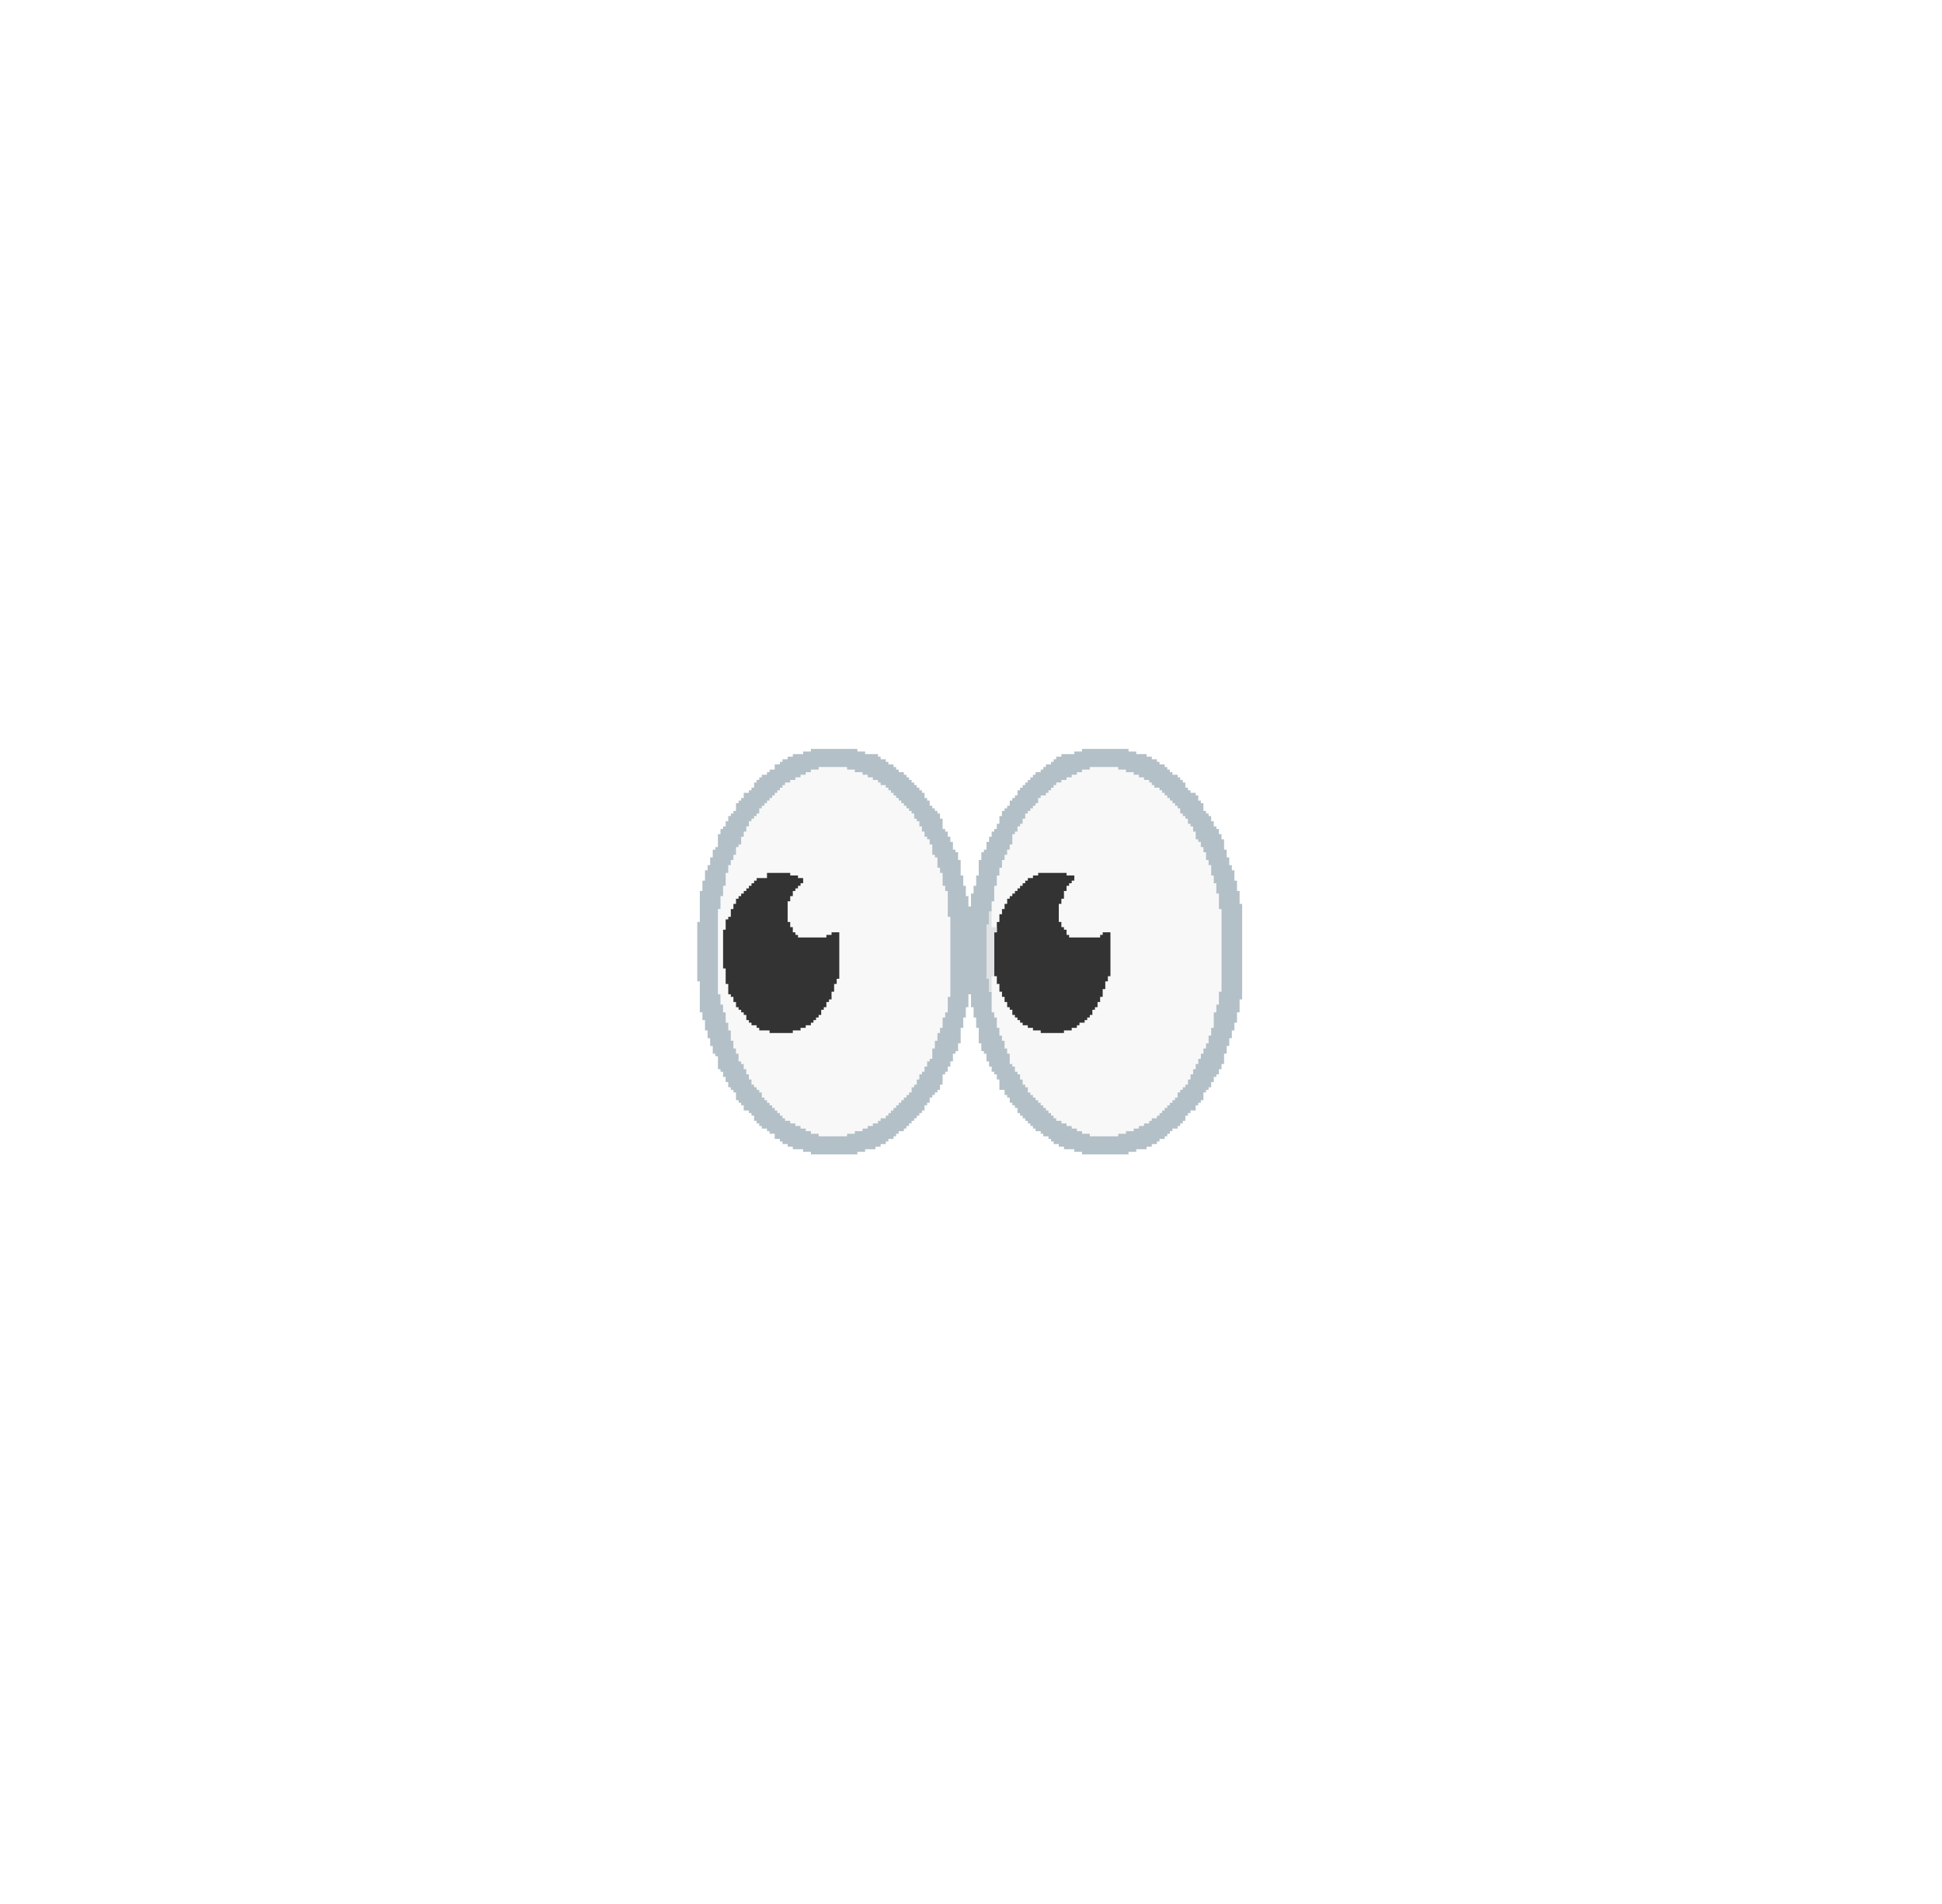
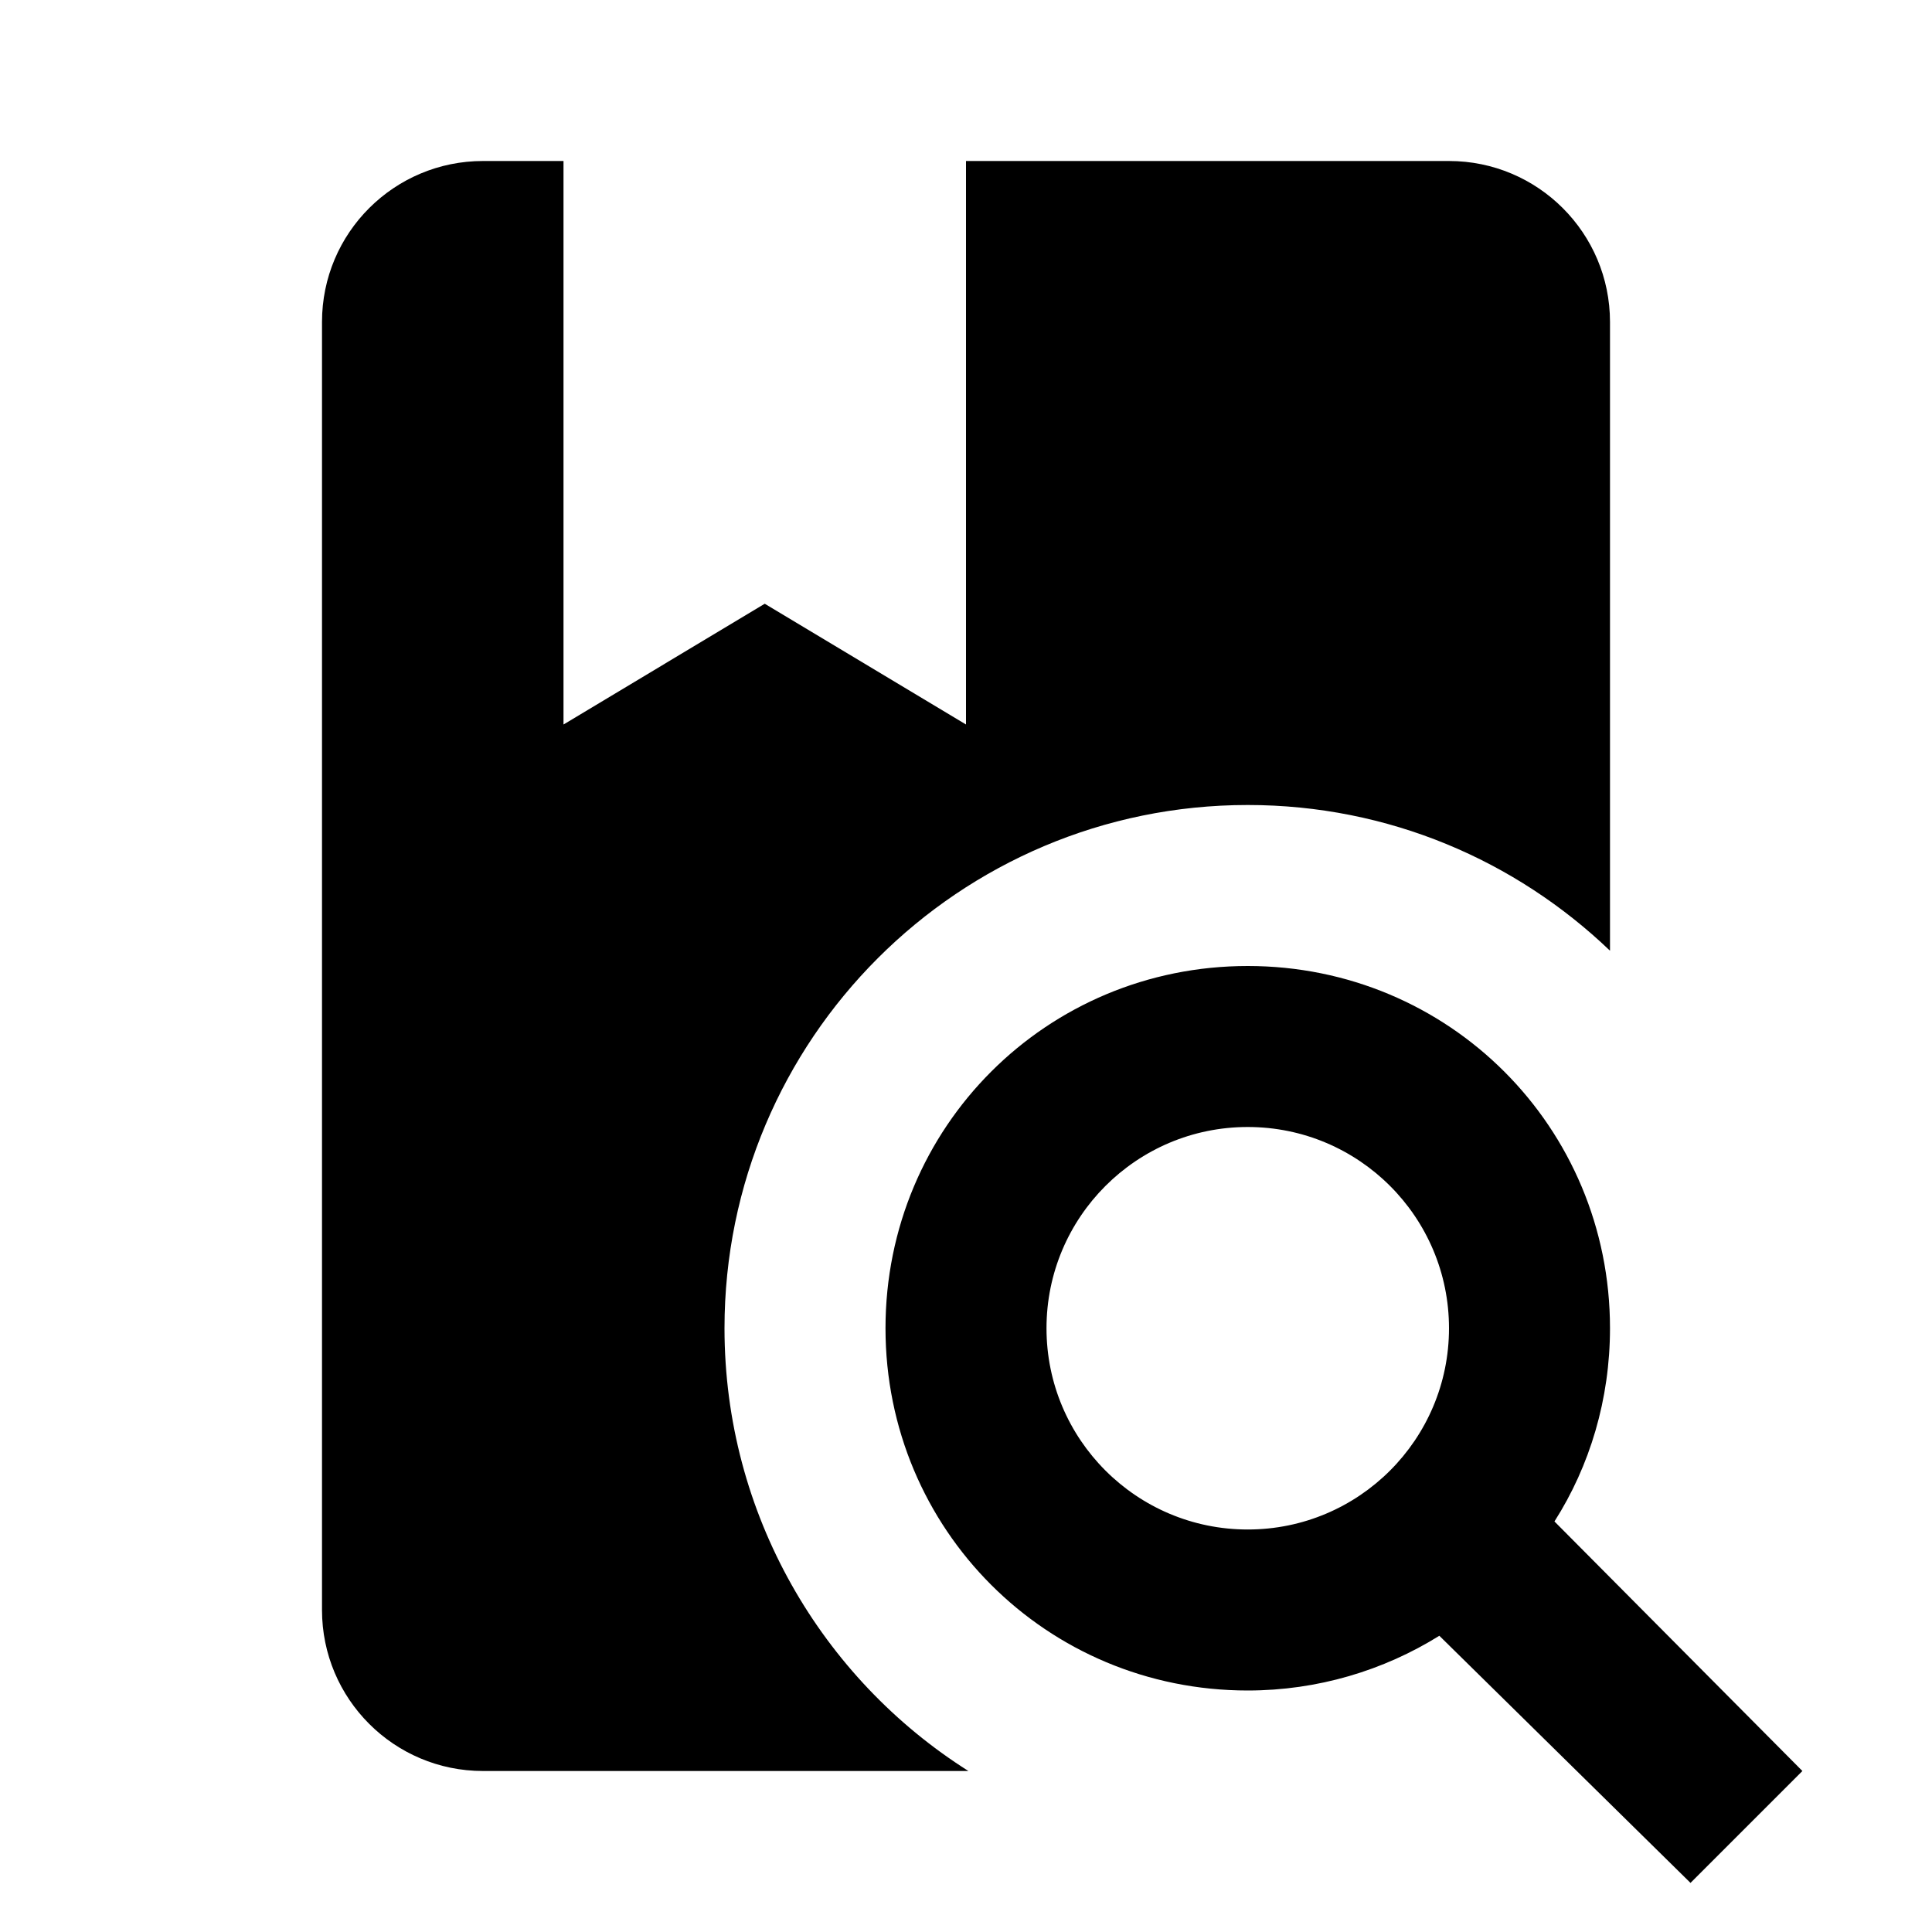
- <svg xmlns="http://www.w3.org/2000/svg" version="1.1" width="752" height="737">
-   <path d="M0,0 L11,0 L11,1 L14,1 L14,2 L17,2 L17,3 L19,3 L19,4 L21,4 L21,5 L23,5 L23,6 L24,6 L24,7 L26,7 L26,8 L27,8 L27,9 L28,9 L28,10 L29,10 L29,11 L30,11 L30,12 L31,12 L31,13 L32,13 L32,14 L33,14 L33,15 L34,15 L34,16 L35,16 L35,17 L36,17 L36,18 L37,18 L37,20 L38,20 L38,21 L39,21 L39,23 L40,23 L40,25 L41,25 L41,27 L42,27 L42,28 L43,28 L43,30 L44,30 L44,34 L45,34 L45,35 L46,35 L46,39 L47,39 L47,41 L48,41 L48,46 L49,46 L49,48 L50,48 L50,58 L51,58 L51,89 L50,89 L50,95 L49,95 L49,97 L48,97 L48,101 L47,101 L47,103 L46,103 L46,106 L45,106 L45,109 L44,109 L44,113 L43,113 L43,114 L42,114 L42,116 L41,116 L41,118 L40,118 L40,119 L39,119 L39,121 L38,121 L38,123 L37,123 L37,124 L36,124 L36,126 L35,126 L35,127 L34,127 L34,128 L33,128 L33,129 L32,129 L32,130 L31,130 L31,131 L30,131 L30,132 L29,132 L29,133 L28,133 L28,134 L27,134 L27,135 L26,135 L26,136 L24,136 L24,137 L23,137 L23,138 L21,138 L21,139 L19,139 L19,140 L17,140 L17,141 L14,141 L14,142 L11,142 L11,143 L0,143 L0,142 L-3,142 L-3,141 L-5,141 L-5,140 L-7,140 L-7,139 L-9,139 L-9,138 L-11,138 L-11,137 L-13,137 L-13,136 L-14,136 L-14,135 L-15,135 L-15,134 L-16,134 L-16,133 L-17,133 L-17,132 L-18,132 L-18,131 L-19,131 L-19,130 L-20,130 L-20,129 L-21,129 L-21,128 L-22,128 L-22,126 L-23,126 L-23,125 L-24,125 L-24,124 L-25,124 L-25,123 L-26,123 L-26,121 L-27,121 L-27,119 L-28,119 L-28,117 L-29,117 L-29,115 L-30,115 L-30,114 L-31,114 L-31,111 L-32,111 L-32,109 L-33,109 L-33,106 L-34,106 L-34,102 L-35,102 L-35,99 L-36,99 L-36,95 L-37,95 L-37,92 L-38,92 L-38,88 L-39,88 L-39,55 L-38,55 L-38,50 L-37,50 L-37,46 L-36,46 L-36,41 L-35,41 L-35,38 L-34,38 L-34,36 L-33,36 L-33,34 L-32,34 L-32,31 L-31,31 L-31,30 L-30,30 L-30,27 L-29,27 L-29,25 L-28,25 L-28,23 L-27,23 L-27,21 L-26,21 L-26,20 L-25,20 L-25,19 L-24,19 L-24,18 L-23,18 L-23,16 L-22,16 L-22,15 L-21,15 L-21,14 L-20,14 L-20,13 L-19,13 L-19,12 L-18,12 L-18,11 L-17,11 L-17,10 L-16,10 L-16,9 L-15,9 L-15,8 L-14,8 L-14,7 L-13,7 L-13,6 L-11,6 L-11,5 L-9,5 L-9,4 L-7,4 L-7,3 L-5,3 L-5,2 L-3,2 L-3,1 L0,1 Z M-20,41 L-20,43 L-24,43 L-24,44 L-25,44 L-25,45 L-26,45 L-26,46 L-27,46 L-27,47 L-28,47 L-28,48 L-29,48 L-29,49 L-30,49 L-30,50 L-31,50 L-31,51 L-32,51 L-32,53 L-33,53 L-33,55 L-34,55 L-34,58 L-35,58 L-35,59 L-36,59 L-36,63 L-37,63 L-37,78 L-36,78 L-36,84 L-35,84 L-35,88 L-34,88 L-34,89 L-33,89 L-33,91 L-32,91 L-32,93 L-31,93 L-31,94 L-30,94 L-30,95 L-29,95 L-29,96 L-28,96 L-28,98 L-27,98 L-27,99 L-26,99 L-26,100 L-24,100 L-24,101 L-23,101 L-23,102 L-19,102 L-19,103 L-10,103 L-10,102 L-7,102 L-7,101 L-5,101 L-5,100 L-3,100 L-3,99 L-2,99 L-2,98 L-1,98 L-1,97 L0,97 L0,96 L1,96 L1,94 L2,94 L2,93 L3,93 L3,91 L4,91 L4,90 L5,90 L5,87 L6,87 L6,84 L7,84 L7,82 L8,82 L8,64 L5,64 L5,65 L3,65 L3,66 L-8,66 L-8,65 L-9,65 L-9,64 L-10,64 L-10,62 L-11,62 L-11,60 L-12,60 L-12,52 L-11,52 L-11,50 L-10,50 L-10,48 L-9,48 L-9,47 L-8,47 L-8,46 L-7,46 L-7,45 L-6,45 L-6,43 L-8,43 L-8,42 L-11,42 L-11,41 Z " fill="#F8F8F8" transform="translate(317,297)" />
-   <path d="M0,0 L11,0 L11,1 L14,1 L14,2 L17,2 L17,3 L19,3 L19,4 L21,4 L21,5 L23,5 L23,6 L24,6 L24,7 L25,7 L25,8 L27,8 L27,9 L28,9 L28,10 L29,10 L29,11 L30,11 L30,12 L31,12 L31,13 L32,13 L32,14 L33,14 L33,15 L34,15 L34,16 L35,16 L35,18 L36,18 L36,19 L37,19 L37,20 L38,20 L38,22 L39,22 L39,23 L40,23 L40,25 L41,25 L41,28 L42,28 L42,29 L43,29 L43,31 L44,31 L44,33 L45,33 L45,36 L46,36 L46,38 L47,38 L47,42 L48,42 L48,45 L49,45 L49,49 L50,49 L50,55 L51,55 L51,87 L50,87 L50,92 L49,92 L49,95 L48,95 L48,101 L47,101 L47,104 L46,104 L46,107 L45,107 L45,109 L44,109 L44,111 L43,111 L43,113 L42,113 L42,115 L41,115 L41,117 L40,117 L40,119 L39,119 L39,121 L38,121 L38,123 L37,123 L37,124 L36,124 L36,125 L35,125 L35,126 L34,126 L34,128 L33,128 L33,129 L32,129 L32,130 L31,130 L31,131 L30,131 L30,132 L29,132 L29,133 L28,133 L28,134 L27,134 L27,135 L26,135 L26,136 L24,136 L24,137 L23,137 L23,138 L21,138 L21,139 L19,139 L19,140 L17,140 L17,141 L14,141 L14,142 L11,142 L11,143 L0,143 L0,142 L-3,142 L-3,141 L-5,141 L-5,140 L-7,140 L-7,139 L-9,139 L-9,138 L-11,138 L-11,137 L-13,137 L-13,136 L-14,136 L-14,135 L-15,135 L-15,134 L-16,134 L-16,133 L-17,133 L-17,132 L-18,132 L-18,131 L-19,131 L-19,130 L-20,130 L-20,129 L-21,129 L-21,128 L-22,128 L-22,127 L-23,127 L-23,126 L-24,126 L-24,124 L-25,124 L-25,123 L-26,123 L-26,121 L-27,121 L-27,119 L-28,119 L-28,118 L-29,118 L-29,116 L-30,116 L-30,115 L-31,115 L-31,111 L-32,111 L-32,109 L-33,109 L-33,106 L-34,106 L-34,104 L-35,104 L-35,101 L-36,101 L-36,97 L-37,97 L-37,95 L-38,95 L-38,81 L-36,81 L-36,84 L-35,84 L-35,87 L-34,87 L-34,89 L-33,89 L-33,91 L-32,91 L-32,93 L-31,93 L-31,94 L-30,94 L-30,96 L-29,96 L-29,97 L-28,97 L-28,98 L-27,98 L-27,99 L-26,99 L-26,100 L-24,100 L-24,101 L-22,101 L-22,102 L-19,102 L-19,103 L-10,103 L-10,102 L-7,102 L-7,101 L-5,101 L-5,100 L-4,100 L-4,99 L-2,99 L-2,98 L-1,98 L-1,97 L0,97 L0,96 L1,96 L1,94 L2,94 L2,93 L3,93 L3,91 L4,91 L4,89 L5,89 L5,86 L6,86 L6,83 L7,83 L7,81 L8,81 L8,64 L5,64 L5,65 L4,65 L4,66 L-8,66 L-8,65 L-9,65 L-9,63 L-10,63 L-10,62 L-11,62 L-11,60 L-12,60 L-12,53 L-11,53 L-11,51 L-10,51 L-10,48 L-9,48 L-9,46 L-8,46 L-8,45 L-7,45 L-7,44 L-6,44 L-6,42 L-9,42 L-9,41 L-20,41 L-20,42 L-22,42 L-22,43 L-24,43 L-24,44 L-25,44 L-25,45 L-26,45 L-26,46 L-27,46 L-27,47 L-28,47 L-28,48 L-29,48 L-29,49 L-30,49 L-30,50 L-31,50 L-31,51 L-32,51 L-32,53 L-33,53 L-33,55 L-34,55 L-34,57 L-35,57 L-35,60 L-36,60 L-36,62 L-38,62 L-38,52 L-37,52 L-37,46 L-36,46 L-36,42 L-35,42 L-35,39 L-34,39 L-34,36 L-33,36 L-33,34 L-32,34 L-32,32 L-31,32 L-31,30 L-30,30 L-30,26 L-29,26 L-29,25 L-28,25 L-28,23 L-27,23 L-27,22 L-26,22 L-26,20 L-25,20 L-25,18 L-24,18 L-24,17 L-23,17 L-23,16 L-22,16 L-22,15 L-21,15 L-21,14 L-20,14 L-20,12 L-19,12 L-19,11 L-17,11 L-17,10 L-16,10 L-16,9 L-15,9 L-15,8 L-14,8 L-14,7 L-13,7 L-13,6 L-11,6 L-11,5 L-9,5 L-9,4 L-7,4 L-7,3 L-5,3 L-5,2 L-3,2 L-3,1 L0,1 Z " fill="#F8F8F8" transform="translate(422,297)" />
-   <path d="M0,0 L18,0 L18,1 L21,1 L21,2 L26,2 L26,3 L27,3 L27,4 L29,4 L29,5 L30,5 L30,6 L32,6 L32,7 L33,7 L33,8 L34,8 L34,9 L36,9 L36,10 L37,10 L37,11 L38,11 L38,12 L39,12 L39,13 L40,13 L40,14 L41,14 L41,15 L42,15 L42,16 L43,16 L43,17 L44,17 L44,19 L45,19 L45,20 L46,20 L46,22 L47,22 L47,23 L48,23 L48,24 L49,24 L49,25 L50,25 L50,27 L51,27 L51,31 L52,31 L52,32 L53,32 L53,34 L54,34 L54,36 L55,36 L55,39 L56,39 L56,40 L57,40 L57,43 L58,43 L58,49 L59,49 L59,53 L60,53 L60,57 L61,57 L61,61 L62,61 L62,56 L63,56 L63,53 L64,53 L64,49 L65,49 L65,43 L66,43 L66,40 L67,40 L67,39 L68,39 L68,36 L69,36 L69,34 L70,34 L70,32 L71,32 L71,31 L72,31 L72,29 L73,29 L73,26 L74,26 L74,24 L75,24 L75,23 L76,23 L76,22 L77,22 L77,20 L78,20 L78,19 L79,19 L79,18 L80,18 L80,16 L81,16 L81,15 L82,15 L82,14 L83,14 L83,13 L84,13 L84,12 L85,12 L85,11 L86,11 L86,10 L87,10 L87,9 L89,9 L89,8 L90,8 L90,7 L91,7 L91,6 L93,6 L93,5 L94,5 L94,4 L95,4 L95,3 L97,3 L97,2 L102,2 L102,1 L105,1 L105,0 L123,0 L123,1 L126,1 L126,2 L130,2 L130,3 L132,3 L132,4 L134,4 L134,5 L135,5 L135,6 L137,6 L137,7 L138,7 L138,8 L139,8 L139,9 L140,9 L140,10 L142,10 L142,11 L143,11 L143,12 L144,12 L144,13 L145,13 L145,15 L146,15 L146,16 L147,16 L147,17 L149,17 L149,18 L150,18 L150,20 L151,20 L151,21 L152,21 L152,24 L153,24 L153,25 L154,25 L154,26 L155,26 L155,28 L156,28 L156,30 L157,30 L157,31 L158,31 L158,33 L159,33 L159,35 L160,35 L160,39 L161,39 L161,42 L162,42 L162,45 L163,45 L163,47 L164,47 L164,51 L165,51 L165,55 L166,55 L166,60 L167,60 L167,97 L166,97 L166,102 L165,102 L165,106 L164,106 L164,109 L163,109 L163,112 L162,112 L162,115 L161,115 L161,118 L160,118 L160,122 L159,122 L159,124 L158,124 L158,126 L157,126 L157,127 L156,127 L156,129 L155,129 L155,131 L154,131 L154,132 L153,132 L153,133 L152,133 L152,136 L151,136 L151,137 L150,137 L150,138 L149,138 L149,140 L147,140 L147,141 L146,141 L146,142 L145,142 L145,144 L144,144 L144,145 L143,145 L143,146 L142,146 L142,147 L140,147 L140,148 L139,148 L139,149 L138,149 L138,150 L137,150 L137,151 L135,151 L135,152 L134,152 L134,153 L132,153 L132,154 L130,154 L130,155 L126,155 L126,156 L123,156 L123,157 L105,157 L105,156 L102,156 L102,155 L98,155 L98,154 L96,154 L96,153 L94,153 L94,152 L93,152 L93,151 L92,151 L92,150 L90,150 L90,149 L89,149 L89,148 L87,148 L87,147 L86,147 L86,146 L85,146 L85,145 L84,145 L84,144 L83,144 L83,143 L82,143 L82,142 L81,142 L81,141 L80,141 L80,139 L79,139 L79,138 L78,138 L78,137 L77,137 L77,135 L76,135 L76,134 L75,134 L75,132 L73,132 L73,128 L72,128 L72,126 L71,126 L71,125 L70,125 L70,123 L69,123 L69,121 L68,121 L68,118 L67,118 L67,117 L66,117 L66,114 L65,114 L65,108 L64,108 L64,104 L63,104 L63,100 L62,100 L62,95 L61,95 L61,100 L60,100 L60,104 L59,104 L59,108 L58,108 L58,114 L57,114 L57,117 L56,117 L56,118 L55,118 L55,121 L54,121 L54,123 L53,123 L53,125 L52,125 L52,126 L51,126 L51,130 L50,130 L50,132 L49,132 L49,133 L48,133 L48,134 L47,134 L47,135 L46,135 L46,137 L45,137 L45,138 L44,138 L44,140 L43,140 L43,141 L42,141 L42,142 L41,142 L41,143 L40,143 L40,144 L39,144 L39,145 L38,145 L38,146 L37,146 L37,147 L36,147 L36,148 L34,148 L34,149 L33,149 L33,150 L32,150 L32,151 L30,151 L30,152 L29,152 L29,153 L27,153 L27,154 L25,154 L25,155 L21,155 L21,156 L18,156 L18,157 L0,157 L0,156 L-3,156 L-3,155 L-7,155 L-7,154 L-9,154 L-9,153 L-11,153 L-11,152 L-12,152 L-12,151 L-14,151 L-14,149 L-16,149 L-16,148 L-17,148 L-17,147 L-19,147 L-19,146 L-20,146 L-20,145 L-21,145 L-21,144 L-22,144 L-22,142 L-23,142 L-23,141 L-24,141 L-24,140 L-26,140 L-26,138 L-27,138 L-27,137 L-28,137 L-28,136 L-29,136 L-29,133 L-30,133 L-30,132 L-31,132 L-31,131 L-32,131 L-32,129 L-33,129 L-33,127 L-34,127 L-34,125 L-35,125 L-35,124 L-36,124 L-36,119 L-37,119 L-37,118 L-38,118 L-38,115 L-39,115 L-39,112 L-40,112 L-40,109 L-41,109 L-41,105 L-42,105 L-42,102 L-43,102 L-43,90 L-44,90 L-44,67 L-43,67 L-43,55 L-42,55 L-42,51 L-41,51 L-41,47 L-40,47 L-40,45 L-39,45 L-39,42 L-38,42 L-38,39 L-37,39 L-37,38 L-36,38 L-36,33 L-35,33 L-35,31 L-34,31 L-34,30 L-33,30 L-33,28 L-32,28 L-32,26 L-31,26 L-31,25 L-30,25 L-30,24 L-29,24 L-29,21 L-28,21 L-28,20 L-27,20 L-27,19 L-26,19 L-26,17 L-24,17 L-24,16 L-23,16 L-23,15 L-22,15 L-22,13 L-21,13 L-21,12 L-20,12 L-20,11 L-19,11 L-19,10 L-17,10 L-17,9 L-16,9 L-16,8 L-14,8 L-14,6 L-12,6 L-12,5 L-11,5 L-11,4 L-9,4 L-9,3 L-7,3 L-7,2 L-3,2 L-3,1 L0,1 Z M3,7 L3,8 L0,8 L0,9 L-2,9 L-2,10 L-4,10 L-4,11 L-6,11 L-6,12 L-8,12 L-8,13 L-10,13 L-10,14 L-11,14 L-11,15 L-12,15 L-12,16 L-13,16 L-13,17 L-14,17 L-14,18 L-15,18 L-15,19 L-16,19 L-16,20 L-17,20 L-17,21 L-18,21 L-18,22 L-19,22 L-19,23 L-20,23 L-20,25 L-21,25 L-21,26 L-22,26 L-22,27 L-23,27 L-23,28 L-24,28 L-24,30 L-25,30 L-25,32 L-26,32 L-26,34 L-27,34 L-27,37 L-28,37 L-28,38 L-29,38 L-29,41 L-30,41 L-30,43 L-31,43 L-31,45 L-32,45 L-32,48 L-33,48 L-33,53 L-34,53 L-34,57 L-35,57 L-35,62 L-36,62 L-36,95 L-35,95 L-35,99 L-34,99 L-34,102 L-33,102 L-33,106 L-32,106 L-32,109 L-31,109 L-31,113 L-30,113 L-30,116 L-29,116 L-29,118 L-28,118 L-28,121 L-27,121 L-27,122 L-26,122 L-26,124 L-25,124 L-25,126 L-24,126 L-24,128 L-23,128 L-23,130 L-22,130 L-22,131 L-21,131 L-21,132 L-20,132 L-20,133 L-19,133 L-19,135 L-18,135 L-18,136 L-17,136 L-17,137 L-16,137 L-16,138 L-15,138 L-15,139 L-14,139 L-14,140 L-13,140 L-13,141 L-12,141 L-12,142 L-11,142 L-11,143 L-10,143 L-10,144 L-8,144 L-8,145 L-6,145 L-6,146 L-4,146 L-4,147 L-2,147 L-2,148 L0,148 L0,149 L3,149 L3,150 L14,150 L14,149 L17,149 L17,148 L20,148 L20,147 L22,147 L22,146 L24,146 L24,145 L26,145 L26,144 L27,144 L27,143 L29,143 L29,142 L30,142 L30,141 L31,141 L31,140 L32,140 L32,139 L33,139 L33,138 L34,138 L34,137 L35,137 L35,136 L36,136 L36,135 L37,135 L37,134 L38,134 L38,133 L39,133 L39,131 L40,131 L40,130 L41,130 L41,128 L42,128 L42,126 L43,126 L43,125 L44,125 L44,123 L45,123 L45,121 L46,121 L46,120 L47,120 L47,116 L48,116 L48,113 L49,113 L49,110 L50,110 L50,108 L51,108 L51,104 L52,104 L52,102 L53,102 L53,96 L54,96 L54,65 L53,65 L53,55 L52,55 L52,53 L51,53 L51,48 L50,48 L50,46 L49,46 L49,42 L48,42 L48,41 L47,41 L47,37 L46,37 L46,35 L45,35 L45,34 L44,34 L44,32 L43,32 L43,30 L42,30 L42,28 L41,28 L41,27 L40,27 L40,25 L39,25 L39,24 L38,24 L38,23 L37,23 L37,22 L36,22 L36,21 L35,21 L35,20 L34,20 L34,19 L33,19 L33,18 L32,18 L32,17 L31,17 L31,16 L30,16 L30,15 L29,15 L29,14 L27,14 L27,13 L26,13 L26,12 L24,12 L24,11 L22,11 L22,10 L20,10 L20,9 L17,9 L17,8 L14,8 L14,7 Z M108,7 L108,8 L105,8 L105,9 L103,9 L103,10 L101,10 L101,11 L99,11 L99,12 L97,12 L97,13 L95,13 L95,14 L94,14 L94,15 L93,15 L93,16 L92,16 L92,17 L91,17 L91,18 L89,18 L89,19 L88,19 L88,21 L87,21 L87,22 L86,22 L86,23 L85,23 L85,24 L84,24 L84,25 L83,25 L83,27 L82,27 L82,29 L81,29 L81,30 L80,30 L80,32 L79,32 L79,33 L78,33 L78,37 L77,37 L77,39 L76,39 L76,41 L75,41 L75,43 L74,43 L74,46 L73,46 L73,49 L72,49 L72,53 L71,53 L71,59 L70,59 L70,63 L69,63 L69,68 L68,68 L68,89 L69,89 L69,94 L70,94 L70,102 L71,102 L71,104 L72,104 L72,108 L73,108 L73,111 L74,111 L74,113 L75,113 L75,116 L76,116 L76,118 L77,118 L77,122 L78,122 L78,123 L79,123 L79,125 L80,125 L80,126 L81,126 L81,128 L82,128 L82,130 L83,130 L83,131 L84,131 L84,133 L85,133 L85,134 L86,134 L86,135 L87,135 L87,136 L88,136 L88,137 L89,137 L89,138 L90,138 L90,139 L91,139 L91,140 L92,140 L92,141 L93,141 L93,142 L94,142 L94,143 L95,143 L95,144 L97,144 L97,145 L99,145 L99,146 L101,146 L101,147 L103,147 L103,148 L105,148 L105,149 L108,149 L108,150 L119,150 L119,149 L122,149 L122,148 L125,148 L125,147 L127,147 L127,146 L129,146 L129,145 L131,145 L131,144 L132,144 L132,143 L134,143 L134,142 L135,142 L135,141 L136,141 L136,140 L137,140 L137,139 L138,139 L138,138 L139,138 L139,137 L140,137 L140,136 L141,136 L141,135 L142,135 L142,133 L143,133 L143,132 L144,132 L144,131 L145,131 L145,130 L146,130 L146,128 L147,128 L147,126 L148,126 L148,124 L149,124 L149,122 L150,122 L150,120 L151,120 L151,118 L152,118 L152,116 L153,116 L153,114 L154,114 L154,111 L155,111 L155,108 L156,108 L156,102 L157,102 L157,99 L158,99 L158,94 L159,94 L159,62 L158,62 L158,56 L157,56 L157,52 L156,52 L156,49 L155,49 L155,45 L154,45 L154,43 L153,43 L153,40 L152,40 L152,38 L151,38 L151,36 L150,36 L150,35 L149,35 L149,32 L148,32 L148,30 L147,30 L147,29 L146,29 L146,27 L145,27 L145,26 L144,26 L144,25 L143,25 L143,23 L142,23 L142,22 L141,22 L141,21 L140,21 L140,20 L139,20 L139,19 L138,19 L138,18 L137,18 L137,17 L136,17 L136,16 L135,16 L135,15 L133,15 L133,14 L132,14 L132,13 L131,13 L131,12 L129,12 L129,11 L127,11 L127,10 L125,10 L125,9 L122,9 L122,8 L119,8 L119,7 Z " fill="#B3C0C7" transform="translate(314,290)" />
-   <path d="M0,0 L11,0 L11,1 L14,1 L14,3 L13,3 L13,4 L12,4 L12,5 L11,5 L11,7 L10,7 L10,10 L9,10 L9,12 L8,12 L8,19 L9,19 L9,21 L10,21 L10,22 L11,22 L11,24 L12,24 L12,25 L24,25 L24,24 L25,24 L25,23 L28,23 L28,40 L27,40 L27,42 L26,42 L26,45 L25,45 L25,48 L24,48 L24,50 L23,50 L23,52 L22,52 L22,53 L21,53 L21,55 L20,55 L20,56 L19,56 L19,57 L18,57 L18,58 L16,58 L16,59 L15,59 L15,60 L13,60 L13,61 L10,61 L10,62 L1,62 L1,61 L-2,61 L-2,60 L-4,60 L-4,59 L-6,59 L-6,58 L-7,58 L-7,57 L-8,57 L-8,56 L-9,56 L-9,55 L-10,55 L-10,53 L-11,53 L-11,52 L-12,52 L-12,50 L-13,50 L-13,48 L-14,48 L-14,46 L-15,46 L-15,43 L-16,43 L-16,40 L-17,40 L-17,23 L-16,23 L-16,19 L-15,19 L-15,16 L-14,16 L-14,14 L-13,14 L-13,12 L-12,12 L-12,10 L-11,10 L-11,9 L-10,9 L-10,8 L-9,8 L-9,7 L-8,7 L-8,6 L-7,6 L-7,5 L-6,5 L-6,4 L-5,4 L-5,3 L-4,3 L-4,2 L-2,2 L-2,1 L0,1 Z " fill="#333333" transform="translate(402,338)" />
-   <path d="M0,0 L9,0 L9,1 L12,1 L12,2 L14,2 L14,4 L13,4 L13,5 L12,5 L12,6 L11,6 L11,7 L10,7 L10,9 L9,9 L9,11 L8,11 L8,19 L9,19 L9,21 L10,21 L10,23 L11,23 L11,24 L12,24 L12,25 L23,25 L23,24 L25,24 L25,23 L28,23 L28,41 L27,41 L27,43 L26,43 L26,46 L25,46 L25,49 L24,49 L24,50 L23,50 L23,52 L22,52 L22,53 L21,53 L21,55 L20,55 L20,56 L19,56 L19,57 L18,57 L18,58 L17,58 L17,59 L15,59 L15,60 L13,60 L13,61 L10,61 L10,62 L1,62 L1,61 L-3,61 L-3,60 L-4,60 L-4,59 L-6,59 L-6,58 L-7,58 L-7,57 L-8,57 L-8,55 L-9,55 L-9,54 L-10,54 L-10,53 L-11,53 L-11,52 L-12,52 L-12,50 L-13,50 L-13,48 L-14,48 L-14,47 L-15,47 L-15,43 L-16,43 L-16,37 L-17,37 L-17,22 L-16,22 L-16,18 L-15,18 L-15,17 L-14,17 L-14,14 L-13,14 L-13,12 L-12,12 L-12,10 L-11,10 L-11,9 L-10,9 L-10,8 L-9,8 L-9,7 L-8,7 L-8,6 L-7,6 L-7,5 L-6,5 L-6,4 L-5,4 L-5,3 L-4,3 L-4,2 L0,2 Z " fill="#333333" transform="translate(297,338)" />
-   <path d="M0,0 L1,0 L1,6 L3,6 L3,8 L2,8 L2,25 L1,25 L1,31 L0,31 L0,26 L-1,26 L-1,5 L0,5 Z " fill="#E0E2E4" transform="translate(383,353)" />
+ <svg xmlns="http://www.w3.org/2000/svg" viewBox="0 0 24 24">
+   <path d="M15.5,12C18,12 20,14 20,16.5C20,17.38 19.75,18.21 19.31,18.9L22.39,22L21,23.39L17.88,20.32C17.19,20.75 16.37,21 15.5,21C13,21 11,19 11,16.5C11,14 13,12 15.5,12M15.5,14A2.5,2.5 0 0,0 13,16.5A2.5,2.5 0 0,0 15.5,19A2.5,2.5 0 0,0 18,16.5A2.5,2.5 0 0,0 15.5,14M6,22A2,2 0 0,1 4,20V4C4,2.89 4.9,2 6,2H7V9L9.5,7.5L12,9V2H18A2,2 0 0,1 20,4V11.81C18.83,10.69 17.25,10 15.5,10A6.5,6.5 0 0,0 9,16.5C9,18.81 10.21,20.85 12.03,22H6Z" />
</svg>
